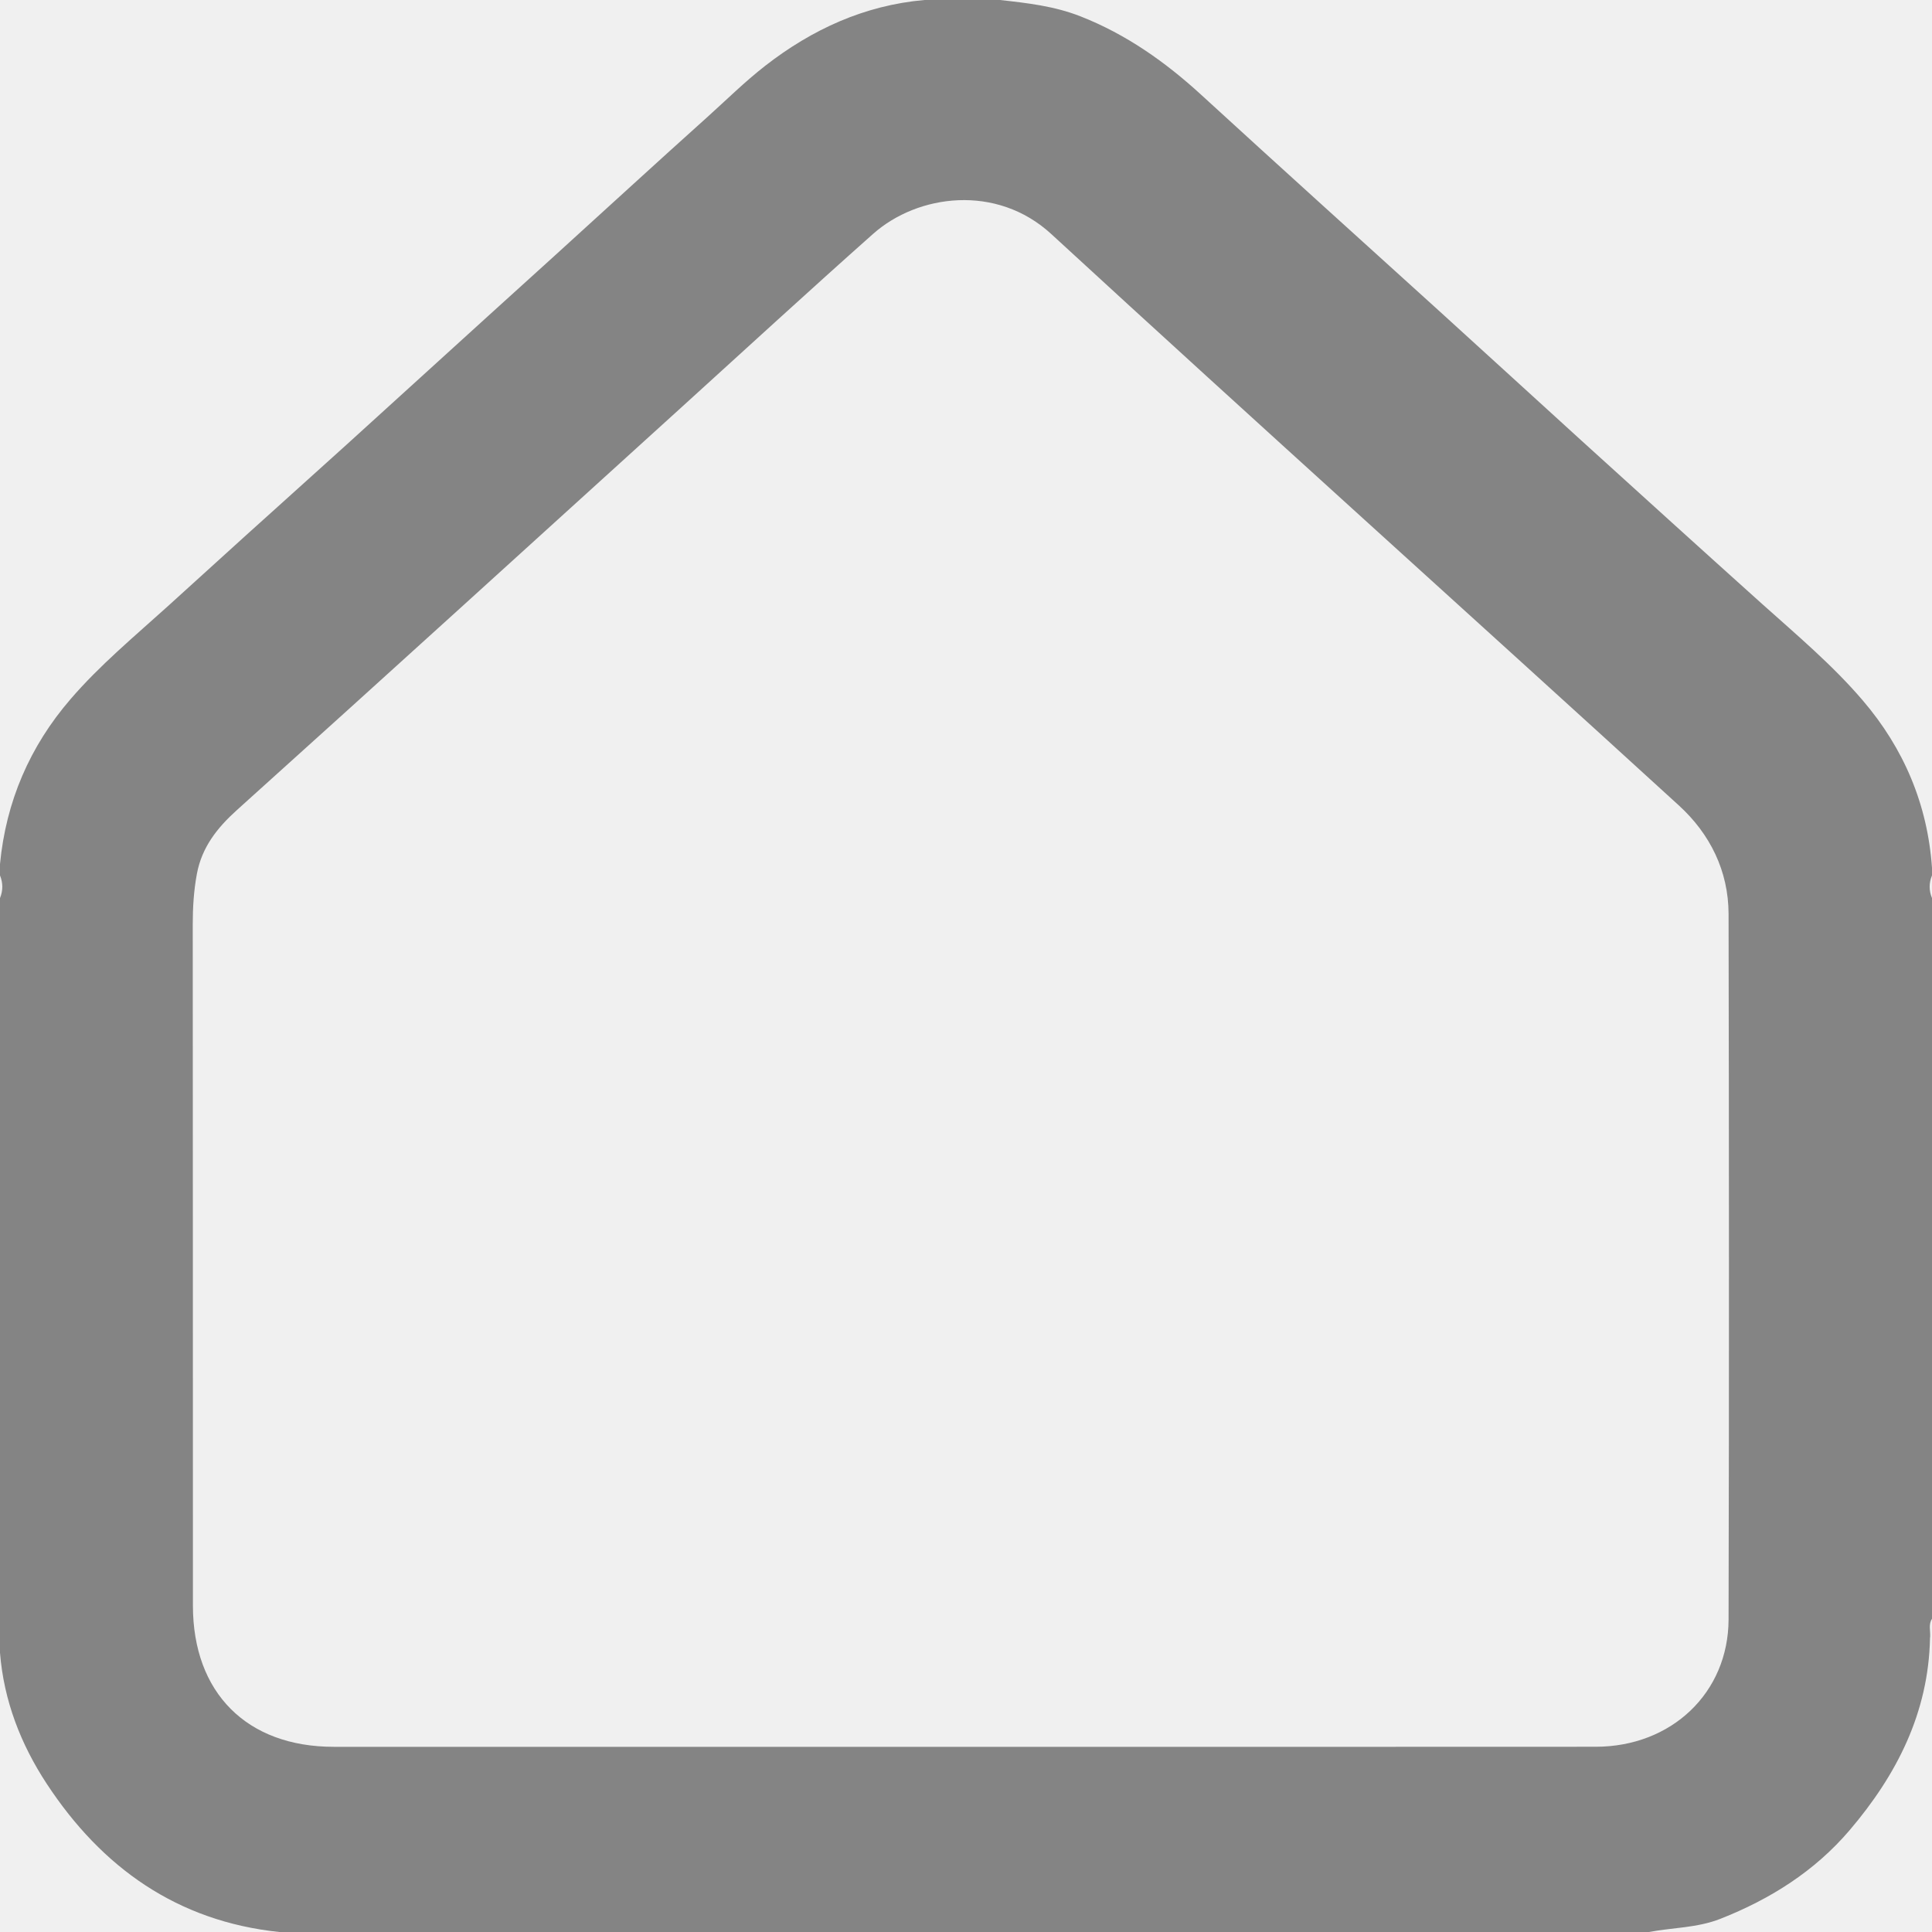
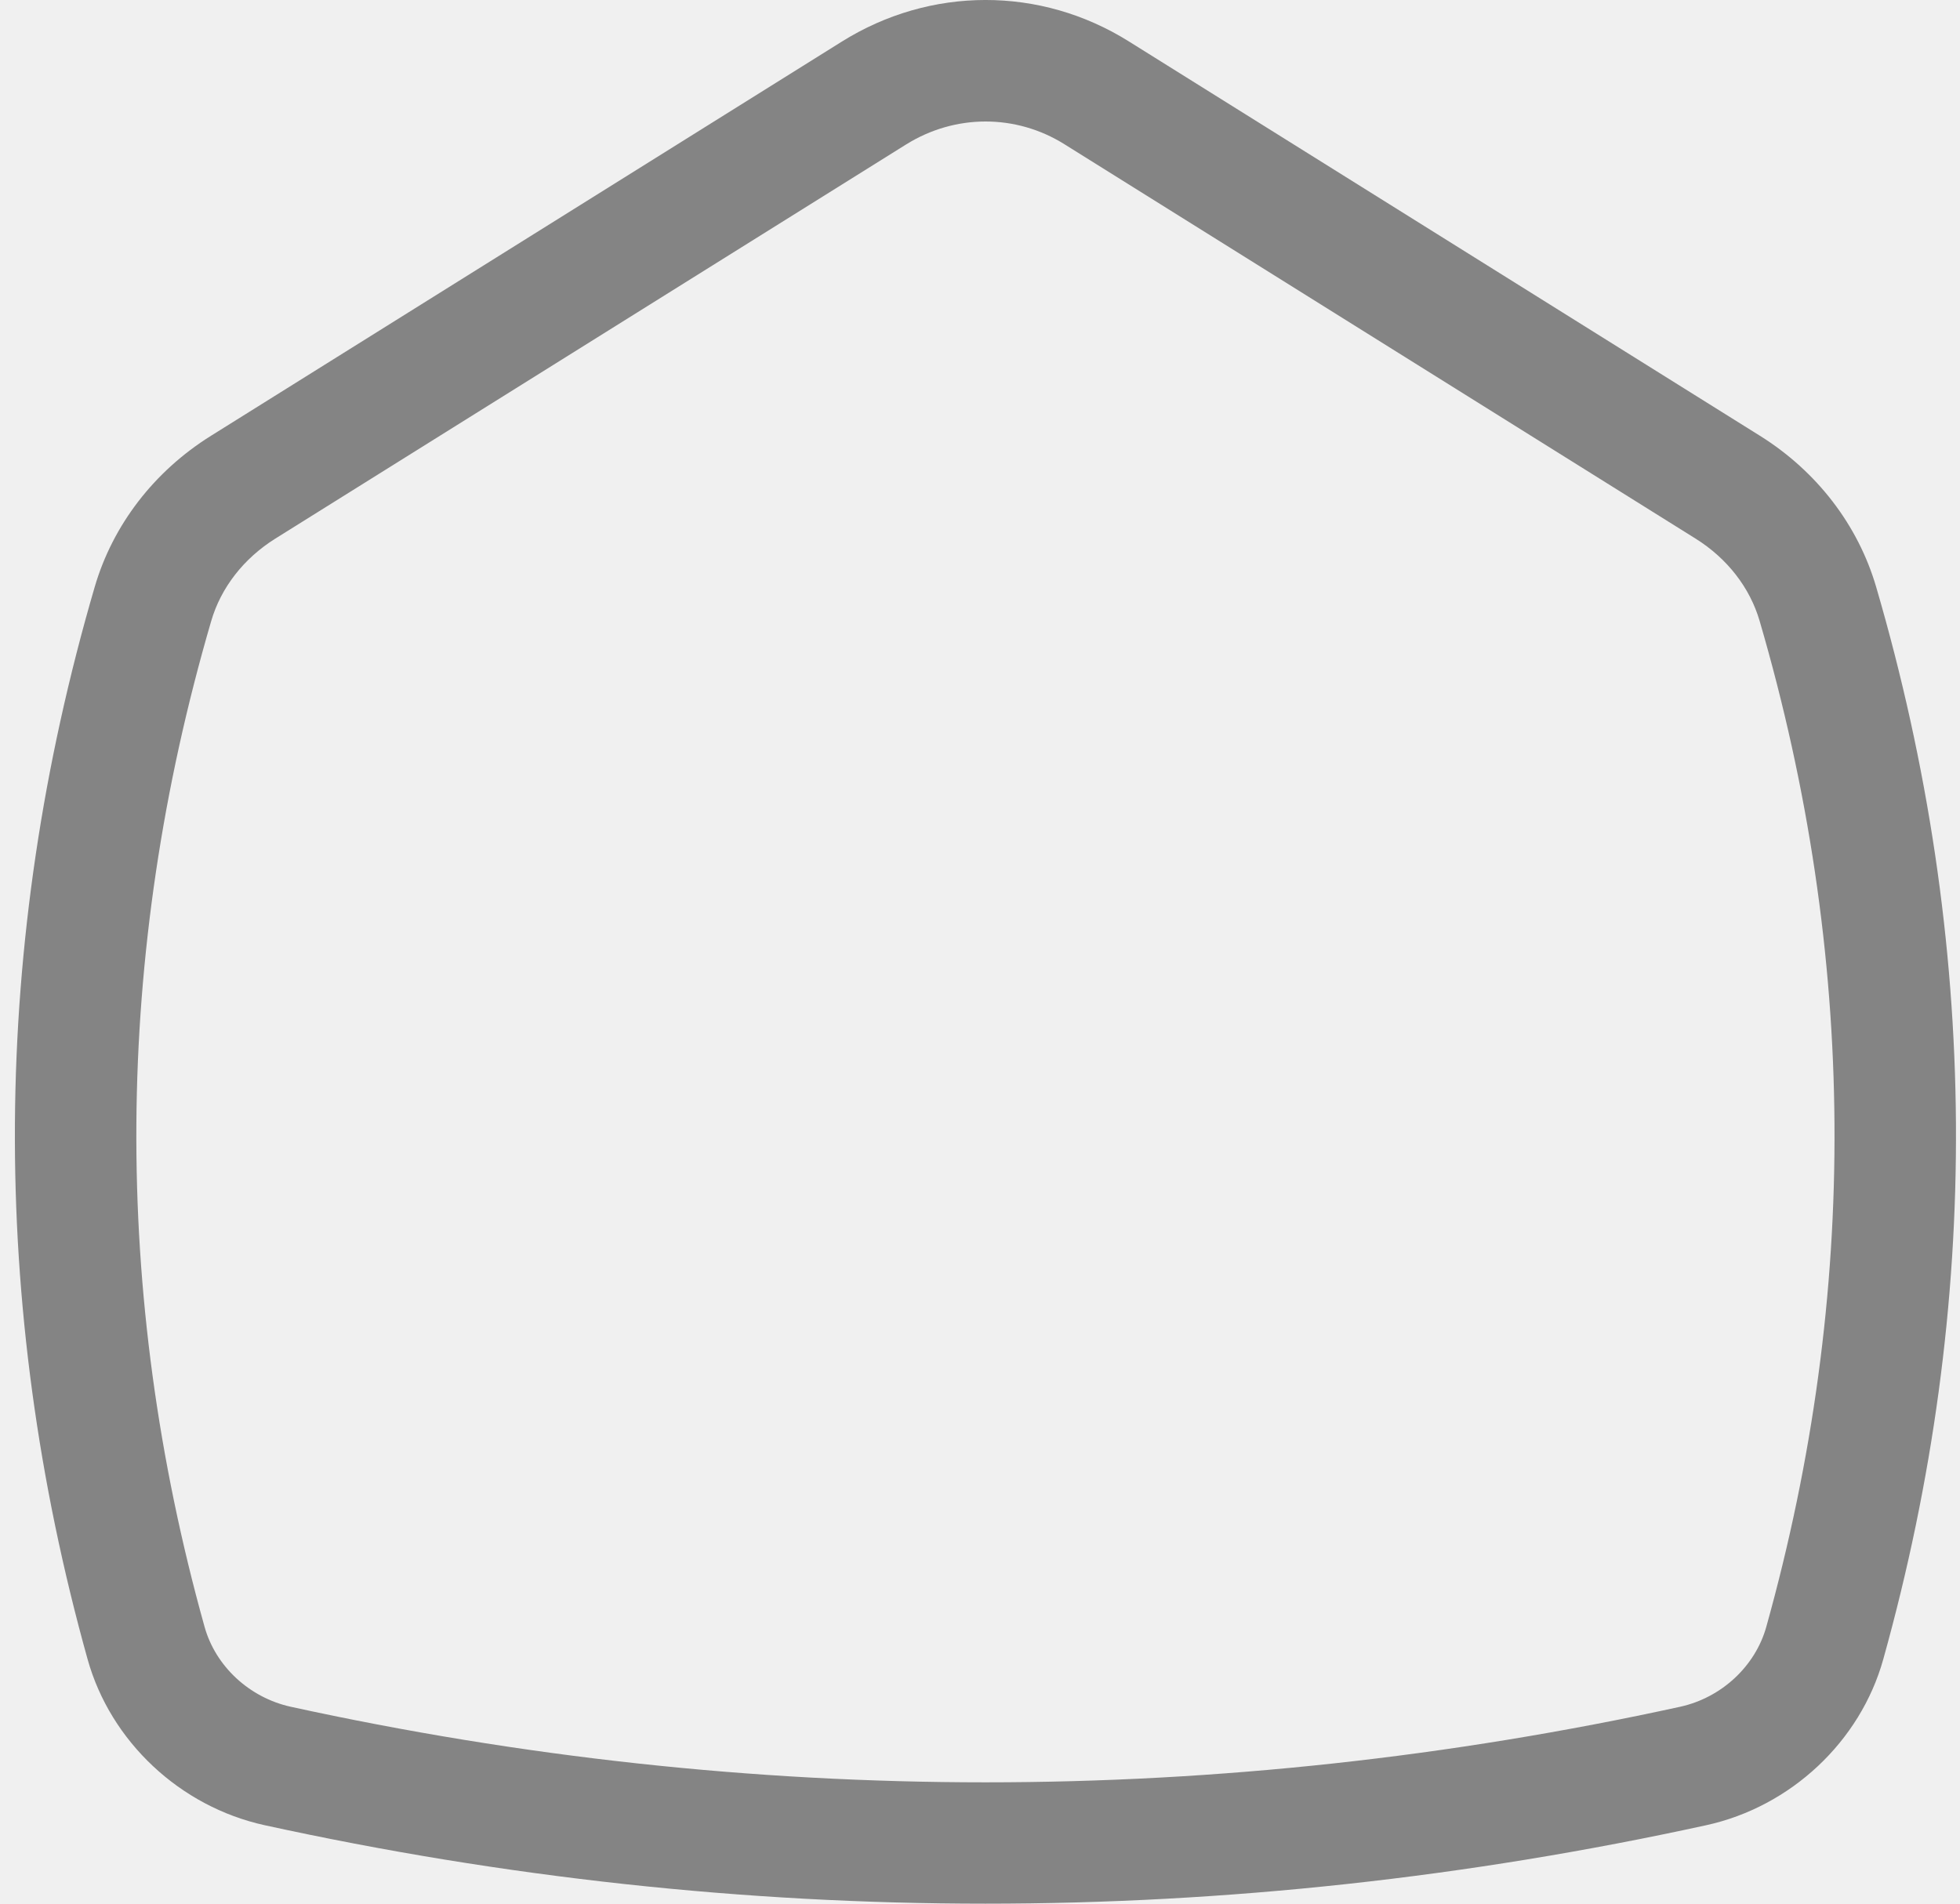
- <svg xmlns="http://www.w3.org/2000/svg" width="34" height="34" viewBox="0 0 34 34" fill="none">
-   <g clip-path="url(#clip0_302_703)">
-     <path d="M34 15.273C33.922 14.156 33.504 13.171 32.782 12.327C32.251 11.705 31.62 11.175 31.011 10.629C29.95 9.676 28.895 8.719 27.839 7.761C27.004 7.003 26.174 6.24 25.339 5.483C23.939 4.214 22.536 2.948 21.142 1.671C20.51 1.092 19.821 0.604 19.013 0.287C18.555 0.107 18.078 0.053 17.597 0H16.269C15.213 0.093 14.292 0.516 13.465 1.159C13.108 1.437 12.785 1.757 12.448 2.06C11.552 2.864 10.665 3.679 9.773 4.489C8.979 5.209 8.184 5.928 7.392 6.65C6.526 7.44 5.658 8.226 4.787 9.008C4.17 9.561 3.559 10.122 2.944 10.677C2.362 11.203 1.755 11.707 1.242 12.303C0.523 13.136 0.105 14.107 0 15.207V15.406C0.054 15.539 0.054 15.672 0 15.805V29.086C0.067 29.929 0.366 30.697 0.824 31.394C1.794 32.869 3.118 33.81 4.913 34H29.019C29.437 33.921 29.867 33.929 30.276 33.768C31.157 33.421 31.936 32.929 32.55 32.209C33.378 31.238 33.938 30.143 33.965 28.831V28.827C33.967 28.819 33.968 28.809 33.968 28.799C33.973 28.695 33.936 28.587 34 28.488V15.805C33.945 15.672 33.945 15.539 34 15.406V15.273ZM28.084 30.74C24.355 30.743 20.625 30.741 16.895 30.741C13.221 30.741 9.547 30.741 5.873 30.741C4.343 30.741 3.395 29.79 3.395 28.255C3.394 24.261 3.395 20.265 3.392 16.27C3.392 15.97 3.41 15.672 3.465 15.378C3.552 14.913 3.818 14.572 4.17 14.255C6.794 11.893 9.403 9.517 12.018 7.145C13.132 6.134 14.24 5.115 15.365 4.116C16.15 3.418 17.538 3.233 18.501 4.119C22.165 7.49 25.87 10.818 29.547 14.176C30.092 14.674 30.418 15.326 30.42 16.083C30.428 20.222 30.43 24.361 30.42 28.5C30.416 29.793 29.413 30.739 28.084 30.74Z" fill="#848484" />
-   </g>
-   <defs>
-     <clipPath id="clip0_302_703">
-       <rect width="34" height="34" fill="white" />
-     </clipPath>
-   </defs>
+ <svg xmlns="http://www.w3.org/2000/svg" width="35" height="34" viewBox="0 0 35 34" fill="none">
+   <path d="M31.429 7.784L20.157 0.739C18.58 -0.248 16.615 -0.247 15.031 0.744L3.768 7.783C2.751 8.418 2.013 9.378 1.69 10.487C-0.166 16.84 -0.208 23.283 1.564 29.634C1.974 31.104 3.215 32.268 4.727 32.599C8.998 33.533 13.297 34 17.597 34C21.898 34 26.197 33.533 30.468 32.599C31.979 32.268 33.221 31.104 33.63 29.634C35.402 23.283 35.36 16.84 33.504 10.487C33.181 9.379 32.444 8.419 31.429 7.784ZM31.542 29.052C31.346 29.759 30.742 30.32 30.004 30.483C21.773 32.283 13.424 32.283 5.191 30.483C4.452 30.32 3.848 29.759 3.652 29.052C1.99 23.096 2.03 17.054 3.771 11.094C3.944 10.497 4.352 9.973 4.916 9.62L16.179 2.581C16.618 2.307 17.109 2.17 17.6 2.17C18.087 2.17 18.575 2.305 19.009 2.577L30.28 9.621C30.843 9.973 31.25 10.497 31.423 11.094C33.164 17.054 33.204 23.096 31.542 29.052Z" fill="#848484" />
</svg>
